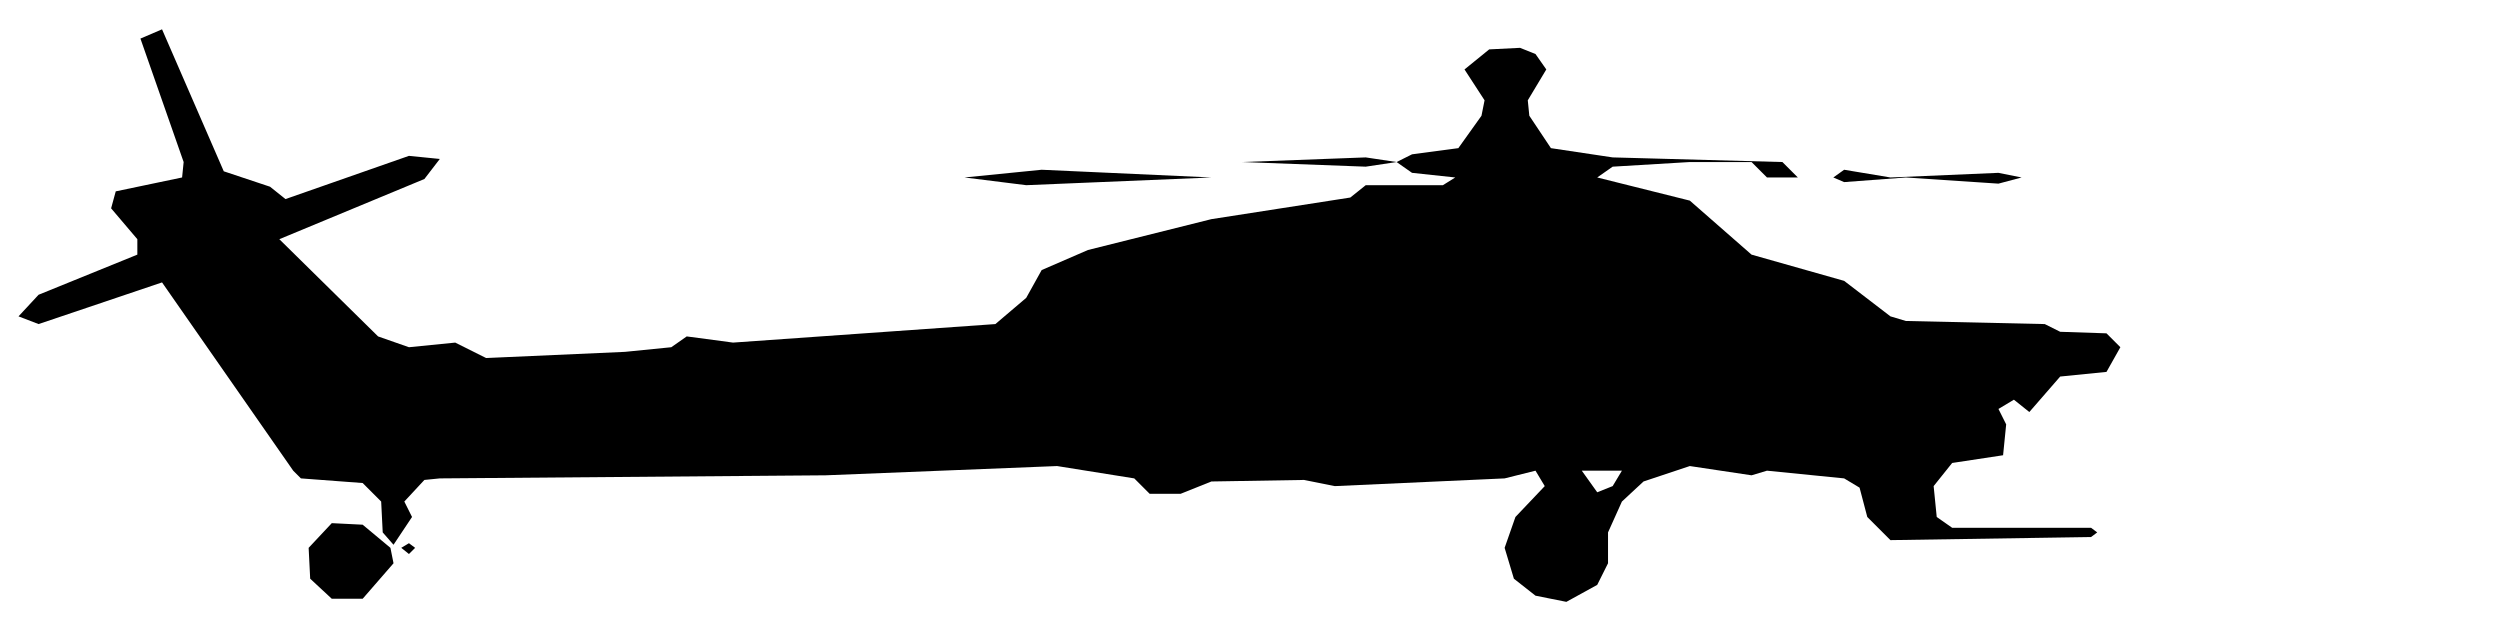
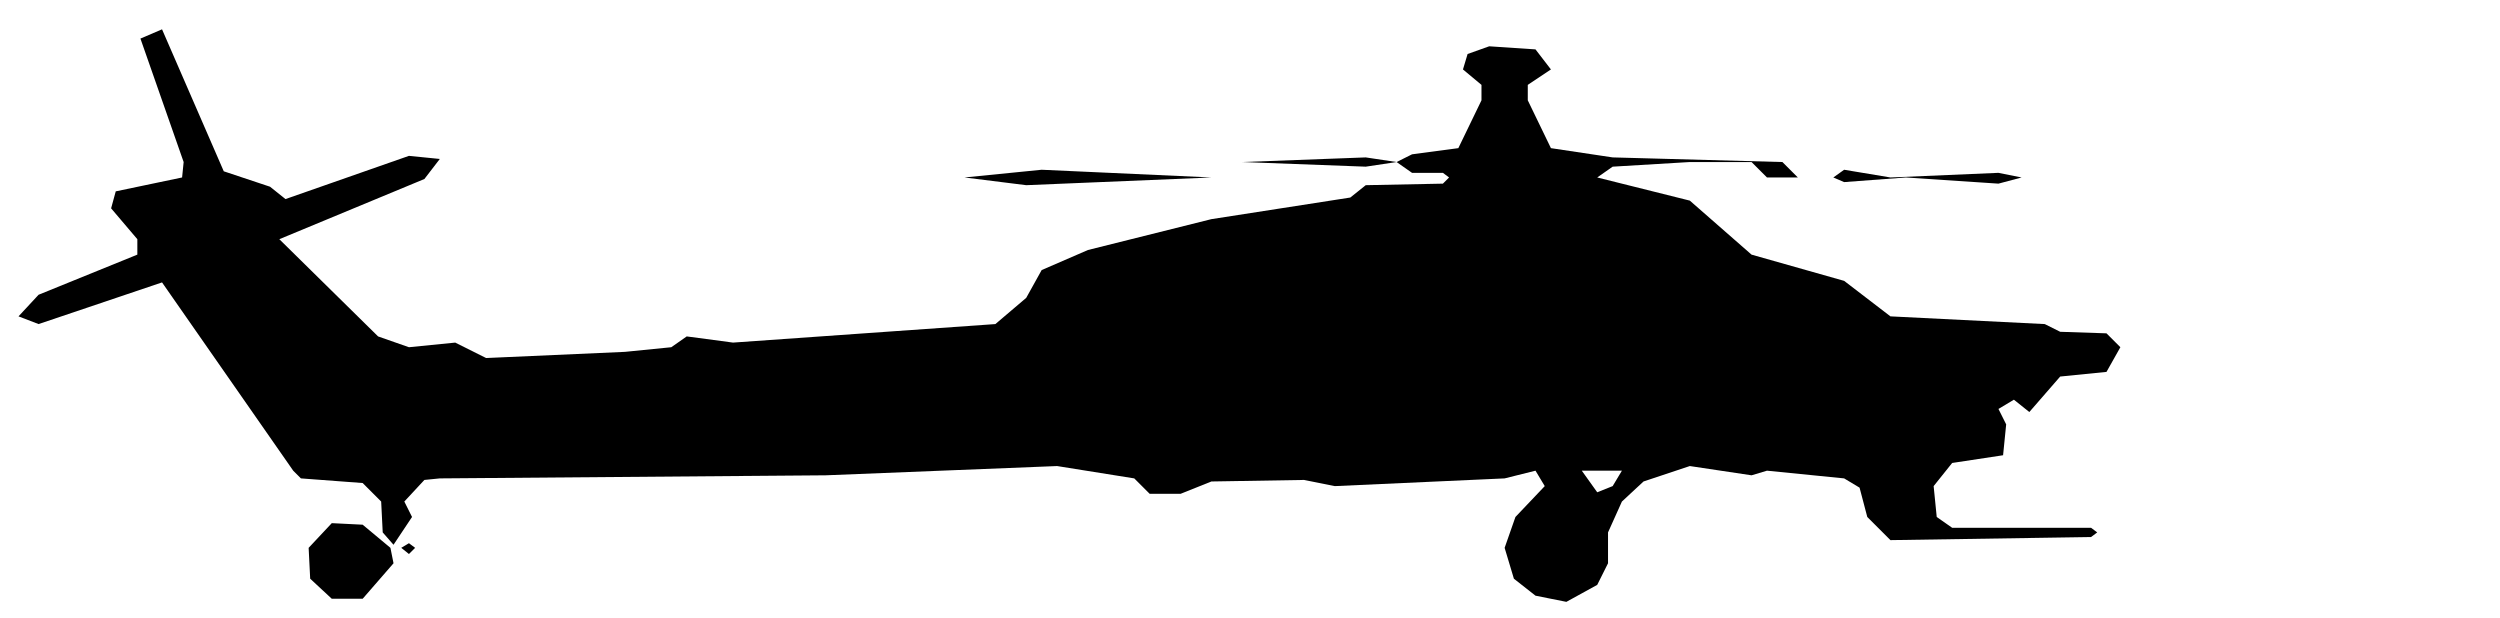
<svg xmlns="http://www.w3.org/2000/svg" viewBox="0 0 162 40" width="162" height="40" fill="currentColor" fill-rule="evenodd">
-   <path d="M21.5 38.8L23.5 38.8L25.5 36.5L25.3 35.5L23.5 34L21.5 33.9L20 35.5L20.1 37.5ZM99.5 38.6L101.5 39L103.5 37.9L104.2 36.5L104.2 34.5L105.1 32.5L106.5 31.2L109.5 30.2L113.5 30.8L114.5 30.5L119.5 31L120.5 31.6L121 33.5L122.5 35L135.5 34.8L135.9 34.5L135.5 34.2L126.5 34.2L125.5 33.5L125.3 31.5L126.5 30L129.8 29.5L130 27.5L129.5 26.5L130.5 25.9L131.5 26.7L133.5 24.4L136.5 24.1L137.4 22.5L136.5 21.6L133.5 21.5L132.5 21L123.5 20.8L122.5 20.5L119.5 18.2L113.5 16.5L109.5 13L103.5 11.5L104.5 10.8L109.5 10.5L113.5 10.5L114.5 11.5L116.5 11.5L115.5 10.5L104.5 10.2L100.5 9.6L99.1 7.5L99 6.5L100.2 4.5L99.5 3.5L98.5 3.1L96.5 3.2L94.9 4.5L96.2 6.5L96 7.5L94.5 9.6L91.5 10L90.5 10.5L88.5 10.2L80.5 10.5L88.5 10.8L90.5 10.5L91.5 11.2L94.3 11.5L93.5 12L88.5 12L87.5 12.8L78.5 14.2L70.5 16.2L67.5 17.5L66.5 19.3L64.5 21L47.5 22.2L44.5 21.8L43.5 22.5L40.5 22.8L31.5 23.2L29.5 22.2L26.5 22.5L24.5 21.8L18.1 15.5L27.5 11.6L28.5 10.3L26.5 10.1L18.5 12.9L17.5 12.1L14.5 11.1L10.5 1.9L9.1 2.5L11.9 10.5L11.8 11.5L7.5 12.4L7.2 13.5L8.9 15.5L8.9 16.5L2.5 19.1L1.2 20.5L2.5 21L10.5 18.3L19 30.5L19.5 31L23.5 31.3L24.7 32.5L24.8 34.5L25.5 35.3L26.7 33.5L26.2 32.5L27.5 31.1L28.5 31L53.5 30.8L68.5 30.2L73.5 31L74.5 32L76.5 32L78.5 31.2L84.5 31.1L86.5 31.5L97.5 31L99.5 30.5L100.1 31.5L98.2 33.5L97.5 35.5L98.1 37.5ZM26.5 35.9L26.9 35.5L26.5 35.2L26 35.5ZM103.5 31.9L102.5 30.5L105.1 30.5L104.5 31.5ZM62.5 11.5L66.5 12L78.5 11.5L67.5 11ZM119.5 11.8L123.5 11.5L129.5 11.9L131 11.5L129.5 11.2L122.5 11.5L119.5 11L118.8 11.5Z" />
+   <path d="M21.5 38.8L23.5 38.8L25.5 36.5L25.3 35.5L23.5 34L21.5 33.9L20 35.5L20.1 37.5ZM99.5 38.6L101.5 39L103.5 37.9L104.2 36.5L104.2 34.5L105.1 32.5L106.5 31.2L109.5 30.2L113.5 30.8L114.5 30.5L119.5 31L120.5 31.6L121 33.5L122.5 35L135.5 34.8L135.9 34.5L135.5 34.2L126.5 34.2L125.5 33.5L125.3 31.5L126.5 30L129.8 29.5L130 27.5L129.5 26.5L130.5 25.9L131.5 26.7L133.5 24.4L136.5 24.1L137.4 22.5L136.5 21.6L133.5 21.5L132.5 21L122.5 20.5L119.5 18.2L113.5 16.5L109.5 13L103.5 11.5L104.5 10.8L109.5 10.5L113.5 10.5L114.5 11.5L116.5 11.5L115.5 10.5L104.5 10.2L100.5 9.6L99 6.5L99 5.5L100.5 4.5L99.5 3.2L96.5 3L95.1 3.5L94.8 4.5L96 5.5L96 6.5L94.5 9.6L91.5 10L90.5 10.5L88.5 10.2L80.5 10.5L88.5 10.8L90.5 10.5L91.5 11.2L93.5 11.2L93.9 11.5L93.5 11.9L88.5 12L87.5 12.8L78.5 14.2L70.5 16.2L67.5 17.5L66.5 19.3L64.5 21L47.5 22.2L44.5 21.8L43.5 22.5L40.5 22.8L31.5 23.2L29.5 22.2L26.5 22.5L24.5 21.8L18.1 15.5L27.5 11.6L28.5 10.3L26.5 10.1L18.5 12.9L17.5 12.1L14.5 11.1L10.5 1.9L9.1 2.5L11.9 10.5L11.8 11.5L7.5 12.4L7.2 13.5L8.9 15.5L8.9 16.5L2.5 19.1L1.2 20.5L2.5 21L10.5 18.3L19 30.5L19.5 31L23.5 31.3L24.7 32.5L24.8 34.5L25.5 35.3L26.7 33.5L26.2 32.5L27.5 31.1L28.5 31L53.5 30.8L68.5 30.2L73.5 31L74.5 32L76.5 32L78.5 31.2L84.5 31.1L86.5 31.5L97.5 31L99.5 30.5L100.1 31.5L98.2 33.5L97.5 35.5L98.1 37.5ZM26.5 35.9L26.9 35.5L26.5 35.2L26 35.5ZM103.5 31.9L102.5 30.5L105.1 30.5L104.5 31.5ZM62.5 11.5L66.5 12L78.5 11.5L67.5 11ZM119.5 11.8L123.5 11.5L129.5 11.9L131 11.5L129.5 11.2L122.5 11.5L119.5 11L118.8 11.5Z" />
</svg>
